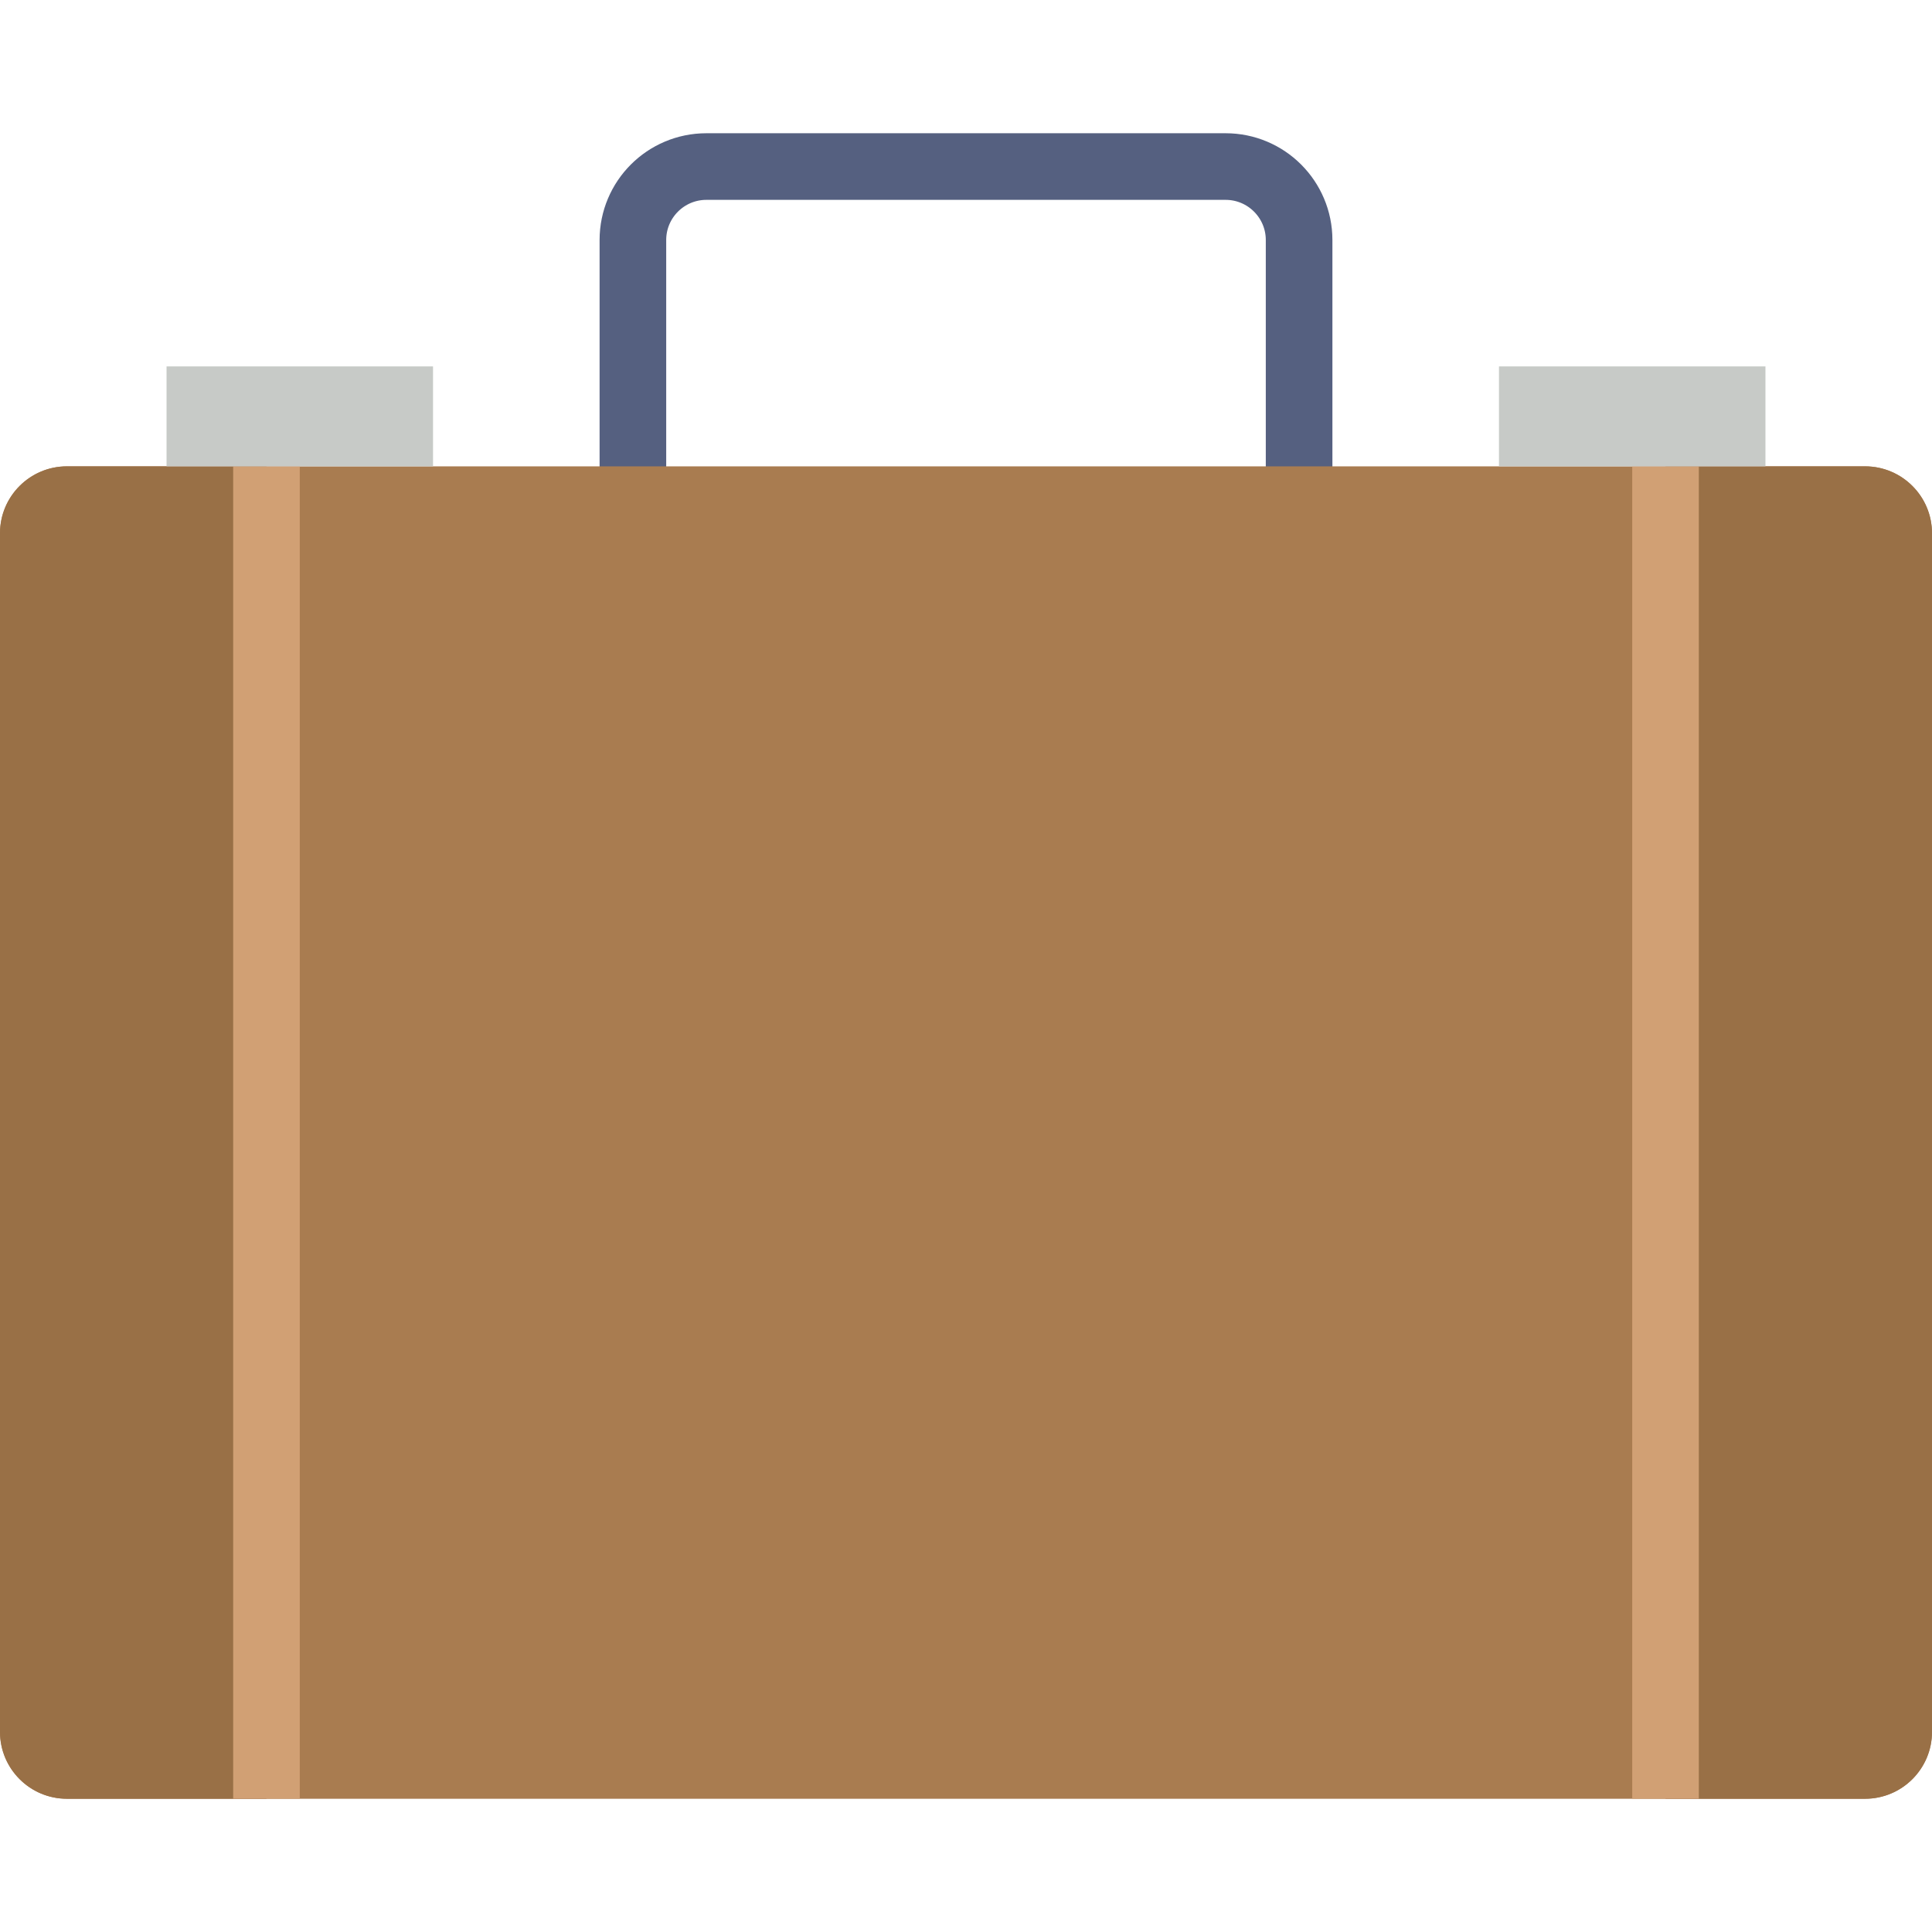
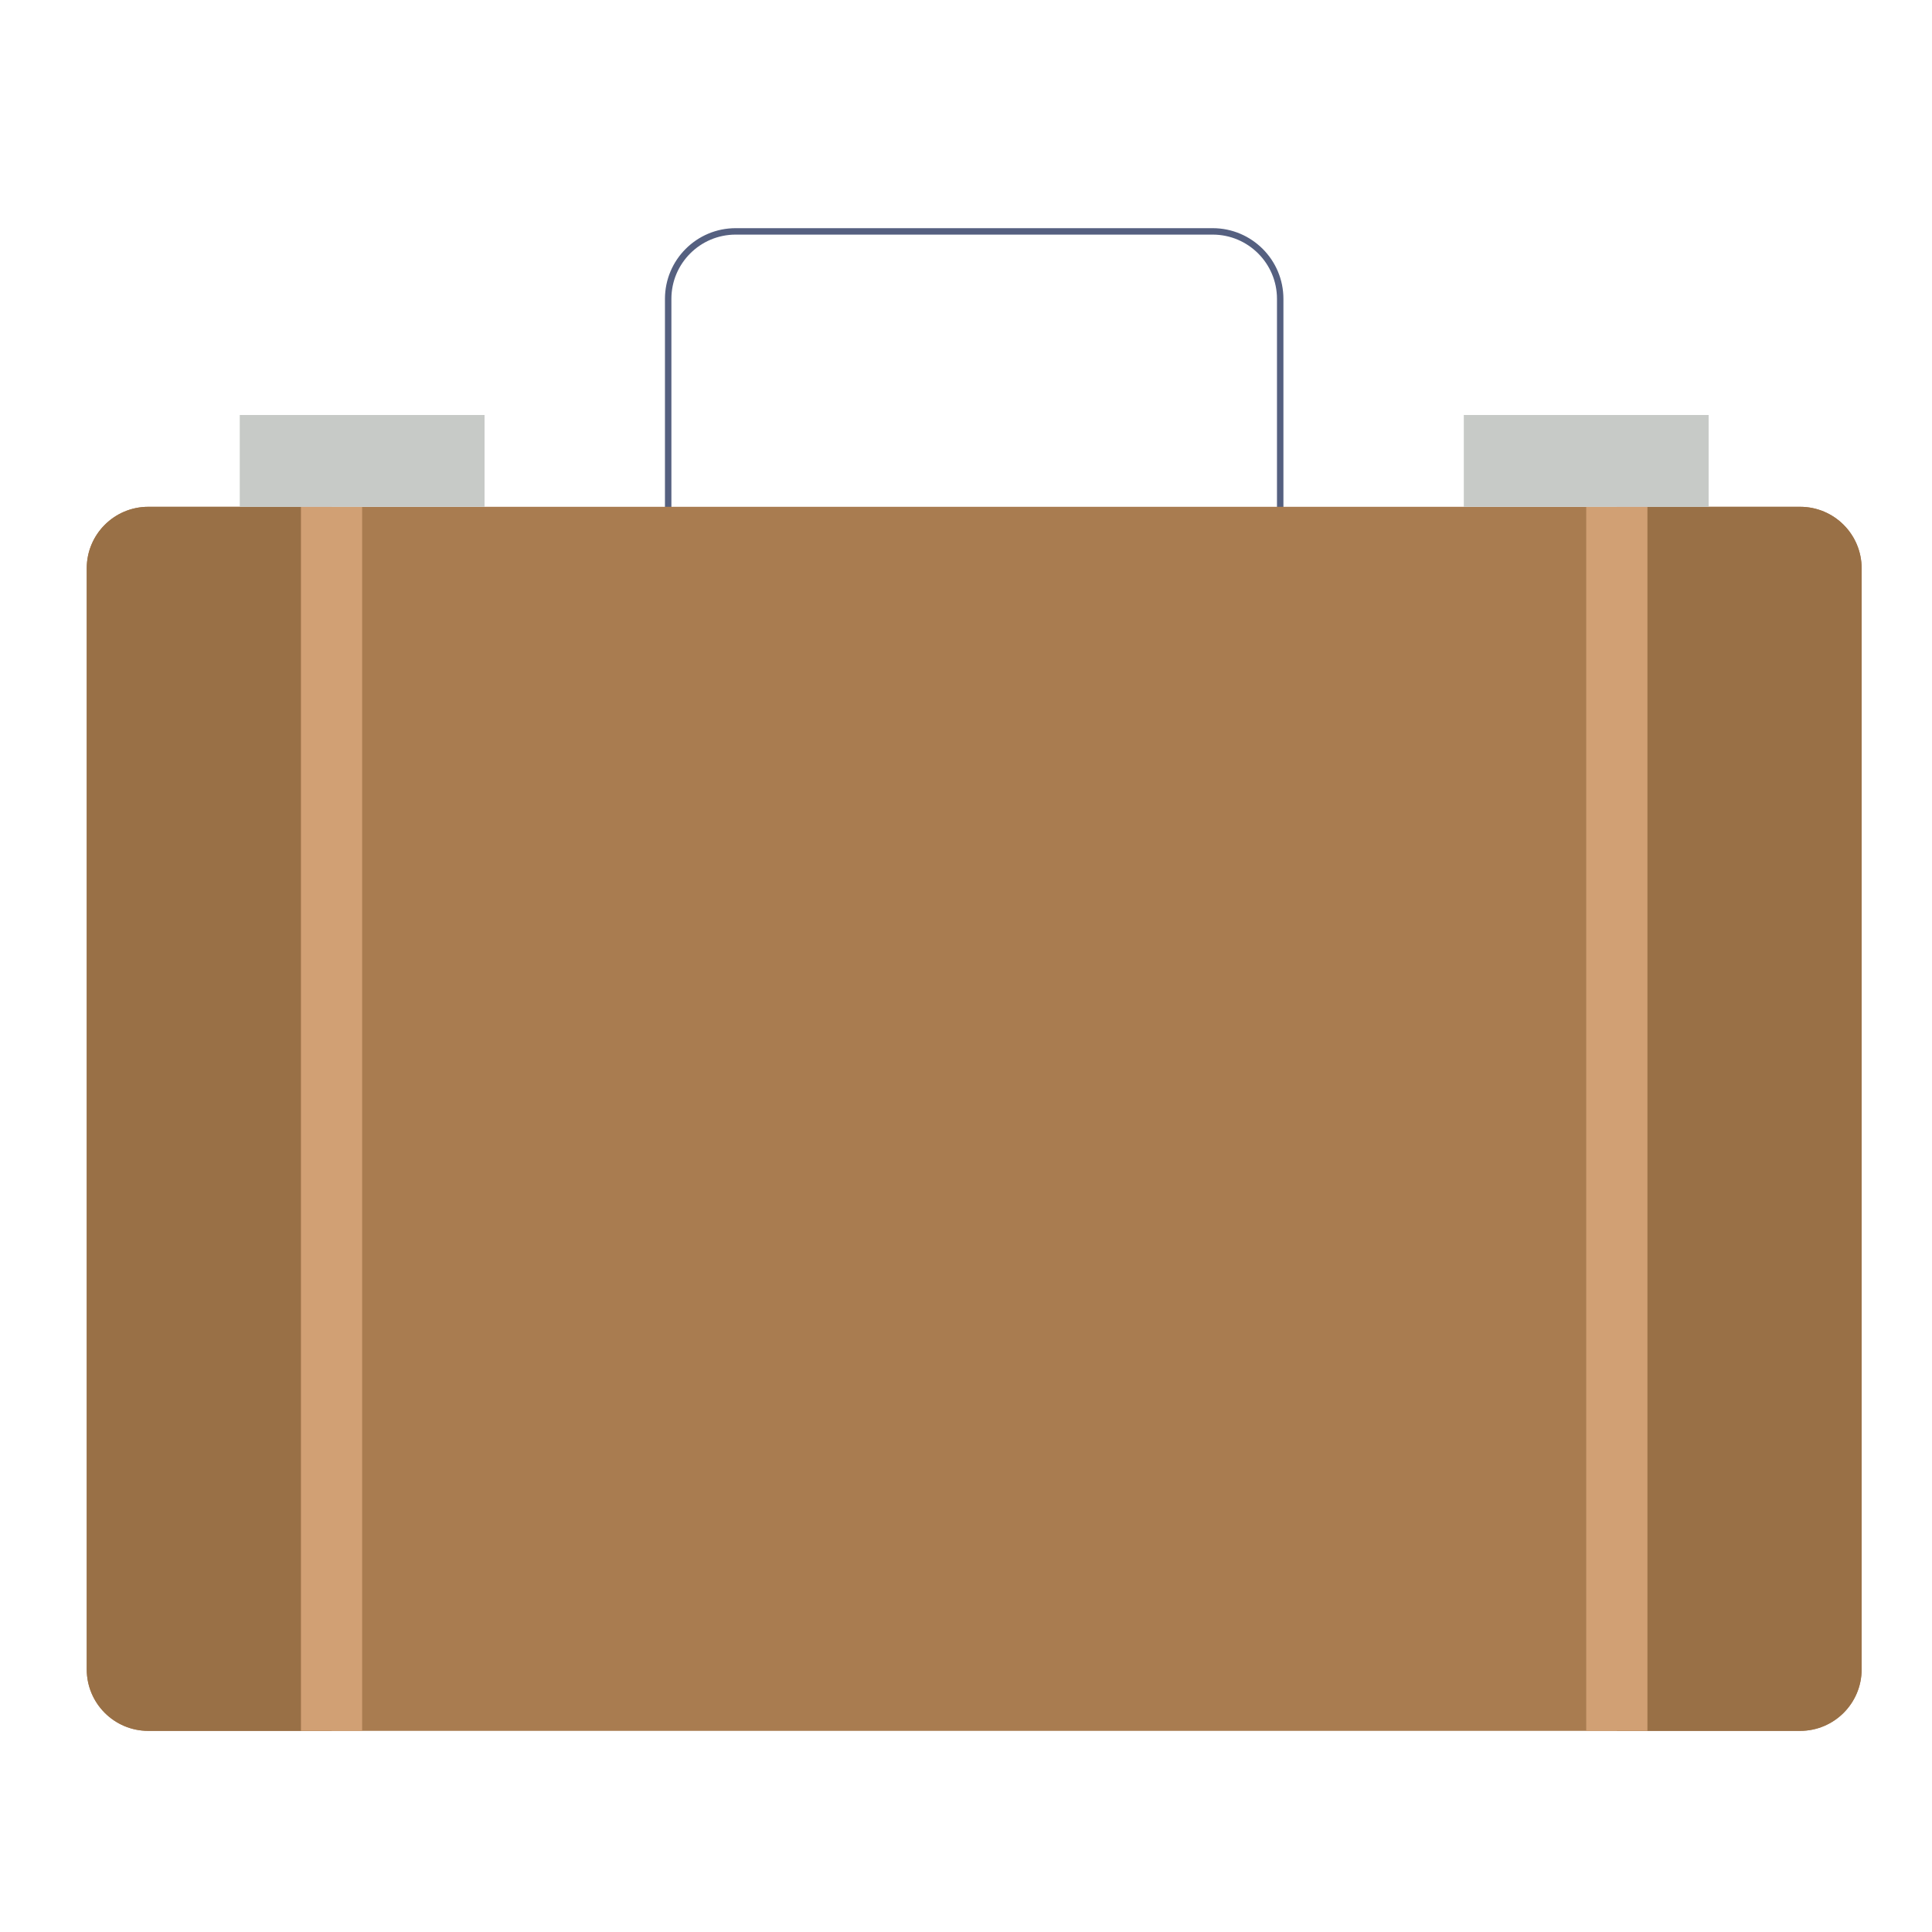
- <svg xmlns="http://www.w3.org/2000/svg" version="1.1" id="Capa_1" x="0px" y="0px" viewBox="0 0 58 58" style="enable-background:new 0 0 58 58;" xml:space="preserve">
-   <path style="fill:none;stroke:#556080;stroke-width:2;stroke-linecap:round;stroke-miterlimit:10;" d="M19,17V7.206  C19,5.988,19.988,5,21.206,5h15.587C38.012,5,39,5.988,39,7.206V17" />
-   <path style="fill:#A97C50;" d="M55.99,54H2.01C0.9,54,0,53.1,0,51.99V16.01C0,14.9,0.9,14,2.01,14H55.99C57.1,14,58,14.9,58,16.01  V51.99C58,53.1,57.1,54,55.99,54z" />
-   <path style="fill:#997046;" d="M8,14H2.01C0.9,14,0,14.9,0,16.01V51.99C0,53.1,0.9,54,2.01,54H8V14z" />
-   <path style="fill:#997046;" d="M55.99,14H50v40h5.99C57.1,54,58,53.1,58,51.99V16.01C58,14.9,57.1,14,55.99,14z" />
-   <rect x="7" y="14" style="fill:#D1A074;" width="2" height="40" />
-   <rect x="49" y="14" style="fill:#D1A074;" width="2" height="40" />
-   <rect x="5" y="11" style="fill:#C7CAC7;" width="8" height="3" />
-   <rect x="45" y="11" style="fill:#C7CAC7;" width="8" height="3" />
-   <g>
- </g>
-   <g>
- </g>
-   <g>
- </g>
-   <g>
- </g>
-   <g>
- </g>
-   <g>
- </g>
-   <g>
- </g>
-   <g>
- </g>
-   <g>
- </g>
-   <g>
- </g>
-   <g>
- </g>
-   <g>
- </g>
-   <g>
- </g>
-   <g>
- </g>
-   <g>
- </g>
+ <svg xmlns="http://www.w3.org/2000/svg" version="1.1" id="Capa_1" x="0px" y="0px" width="600px" height="600px" viewBox="6 96 600 600" enable-background="new 6 96 600 600" xml:space="preserve">
+   <path fill="none" stroke="#556080" stroke-width="2" stroke-linecap="round" stroke-miterlimit="10" d="M213.508,281.903v-93.079  c0-11.575,9.389-20.964,20.964-20.964h148.132c11.585,0,20.975,9.389,20.975,20.964v93.079" />
+   <path fill="#A97C50" d="M565.045,633.536H52.042c-10.55,0-19.103-8.554-19.103-19.104V272.494c0-10.548,8.553-19.102,19.103-19.102  h513.003c10.551,0,19.103,8.553,19.103,19.102v341.938C584.147,624.982,575.596,633.536,565.045,633.536z" />
+   <path fill="#997046" d="M108.968,253.393H52.042c-10.55,0-19.103,8.553-19.103,19.102v341.938c0,10.55,8.553,19.104,19.103,19.104  h56.926V253.393z" />
+   <path fill="#997046" d="M565.045,253.393h-56.927v380.144h56.927c10.551,0,19.103-8.554,19.103-19.104V272.494  C584.147,261.946,575.596,253.393,565.045,253.393z" />
+   <rect x="99.465" y="253.393" fill="#D1A074" width="19.006" height="380.144" />
+   <rect x="498.615" y="253.393" fill="#D1A074" width="19.007" height="380.144" />
+   <rect x="80.458" y="224.881" fill="#C7CAC7" width="76.028" height="28.511" />
+   <rect x="460.6" y="224.881" fill="#C7CAC7" width="76.03" height="28.511" />
</svg>
